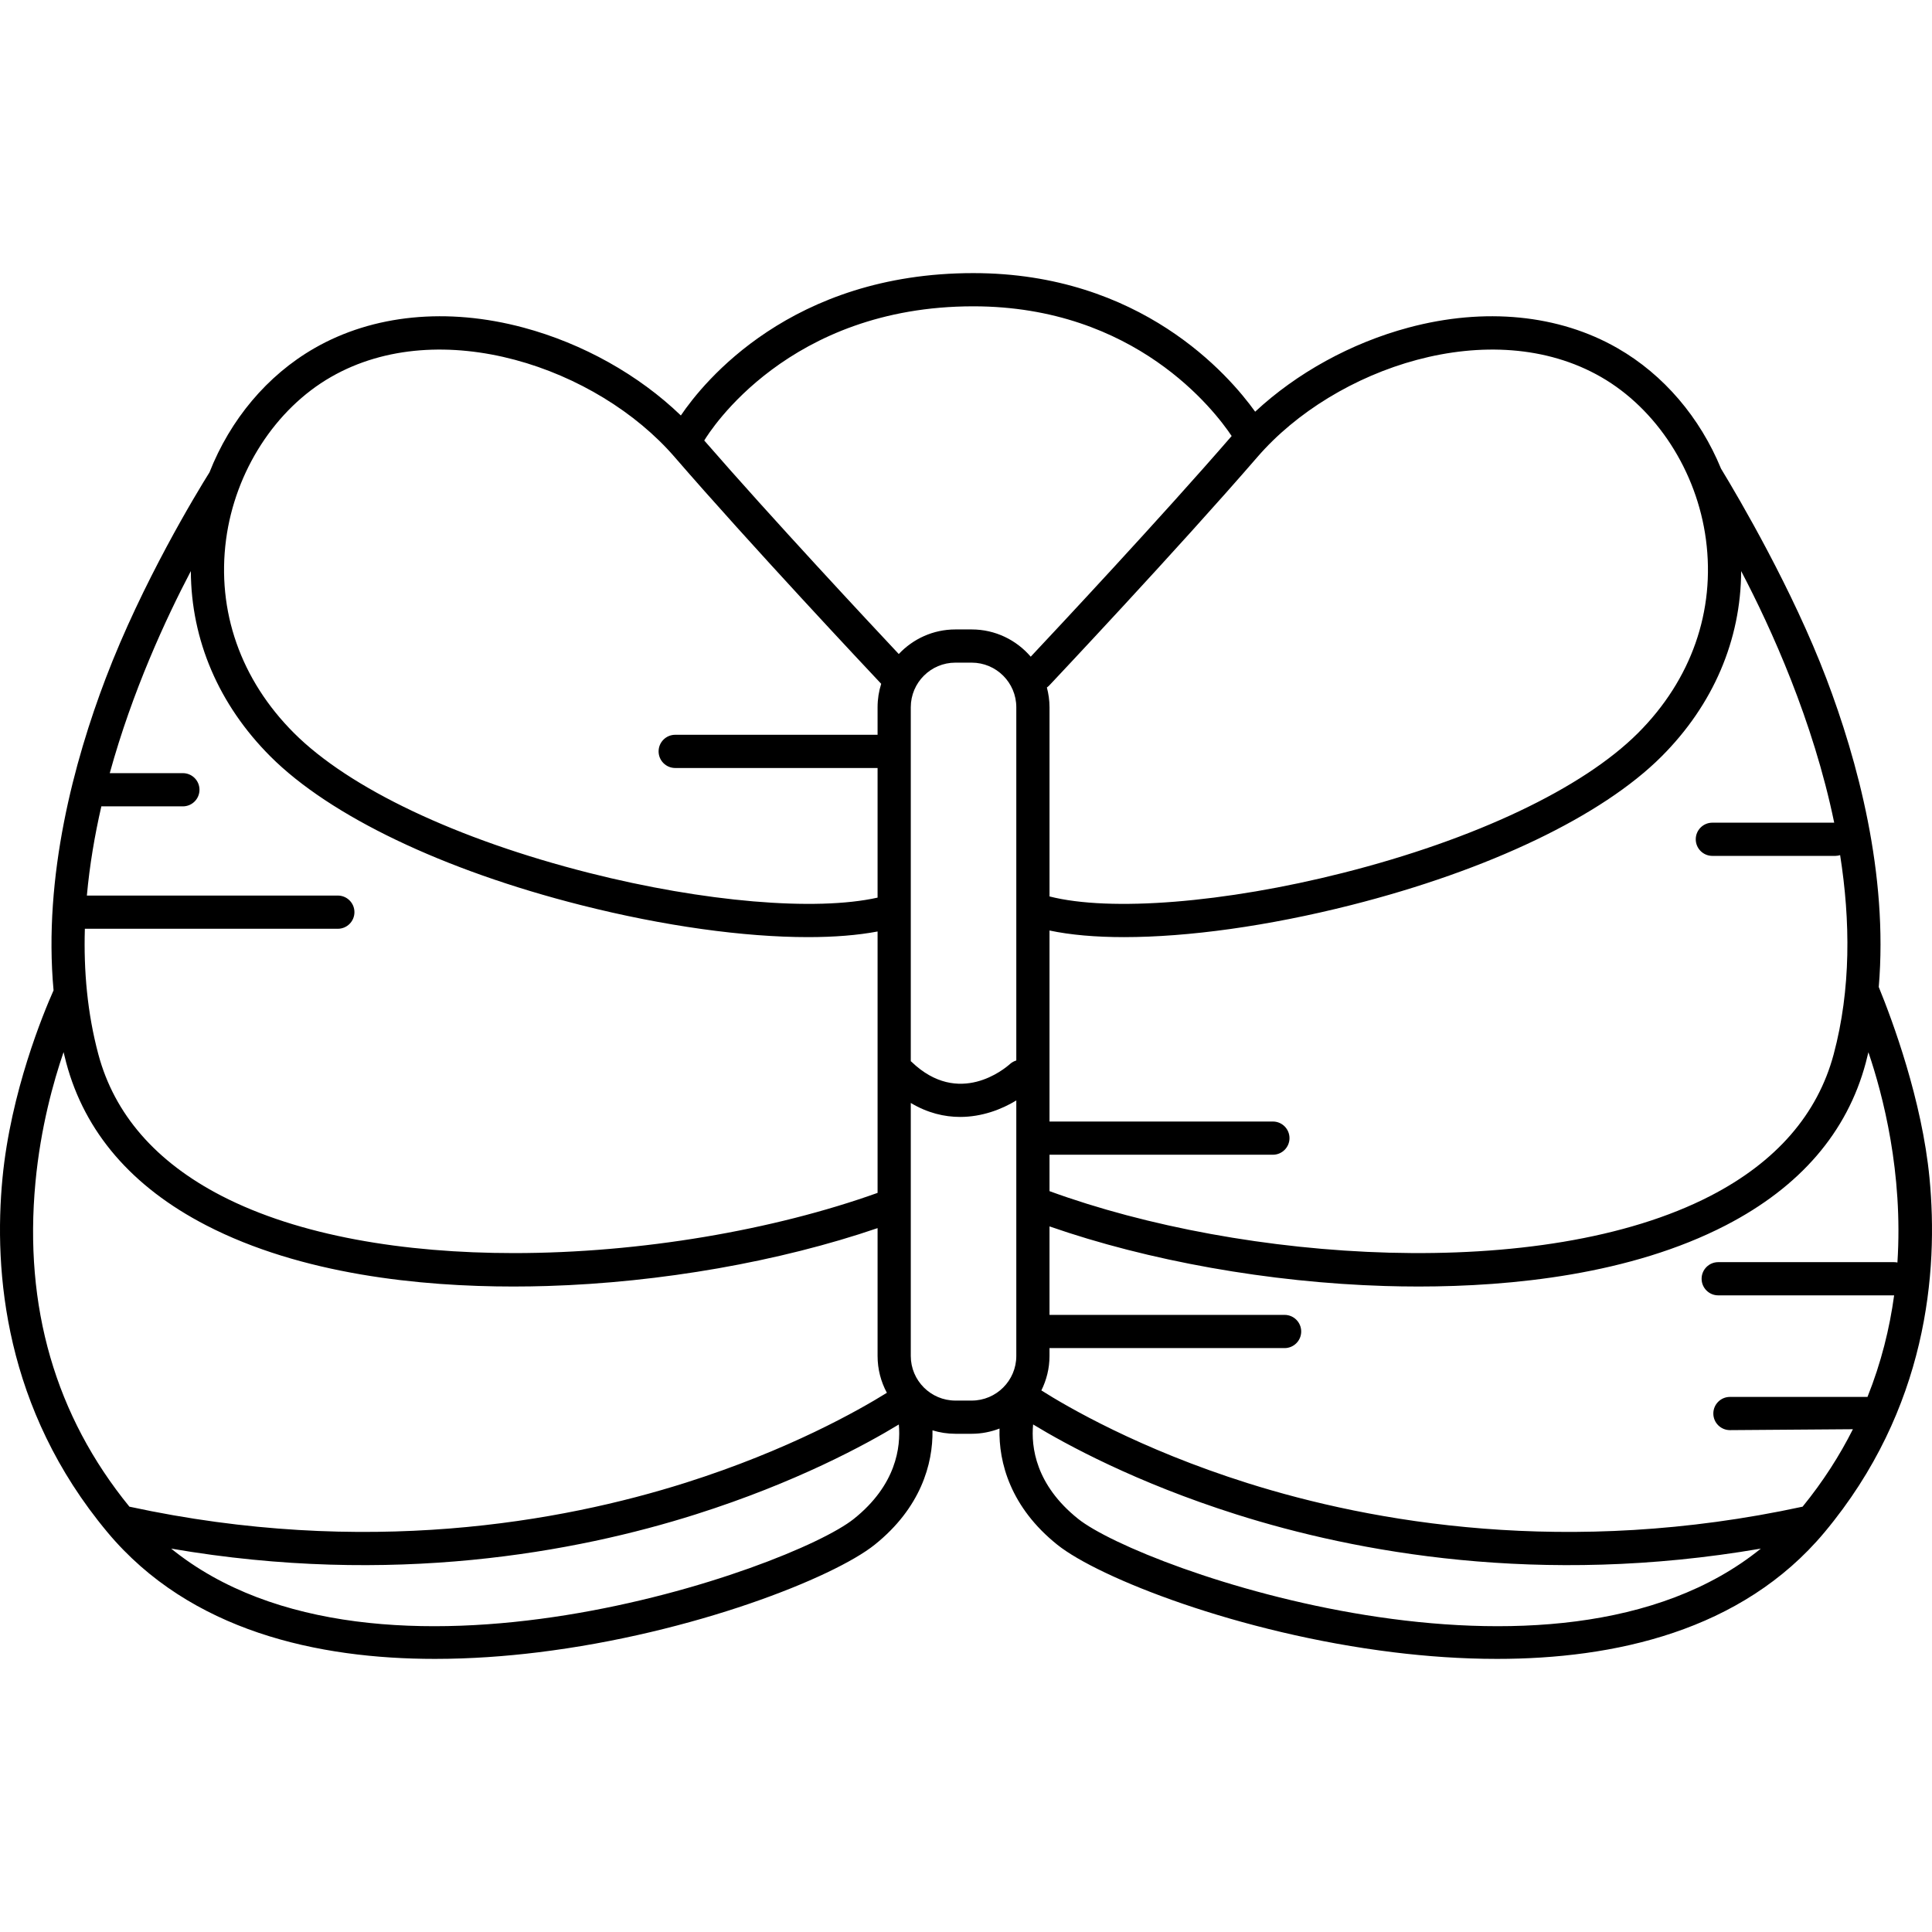
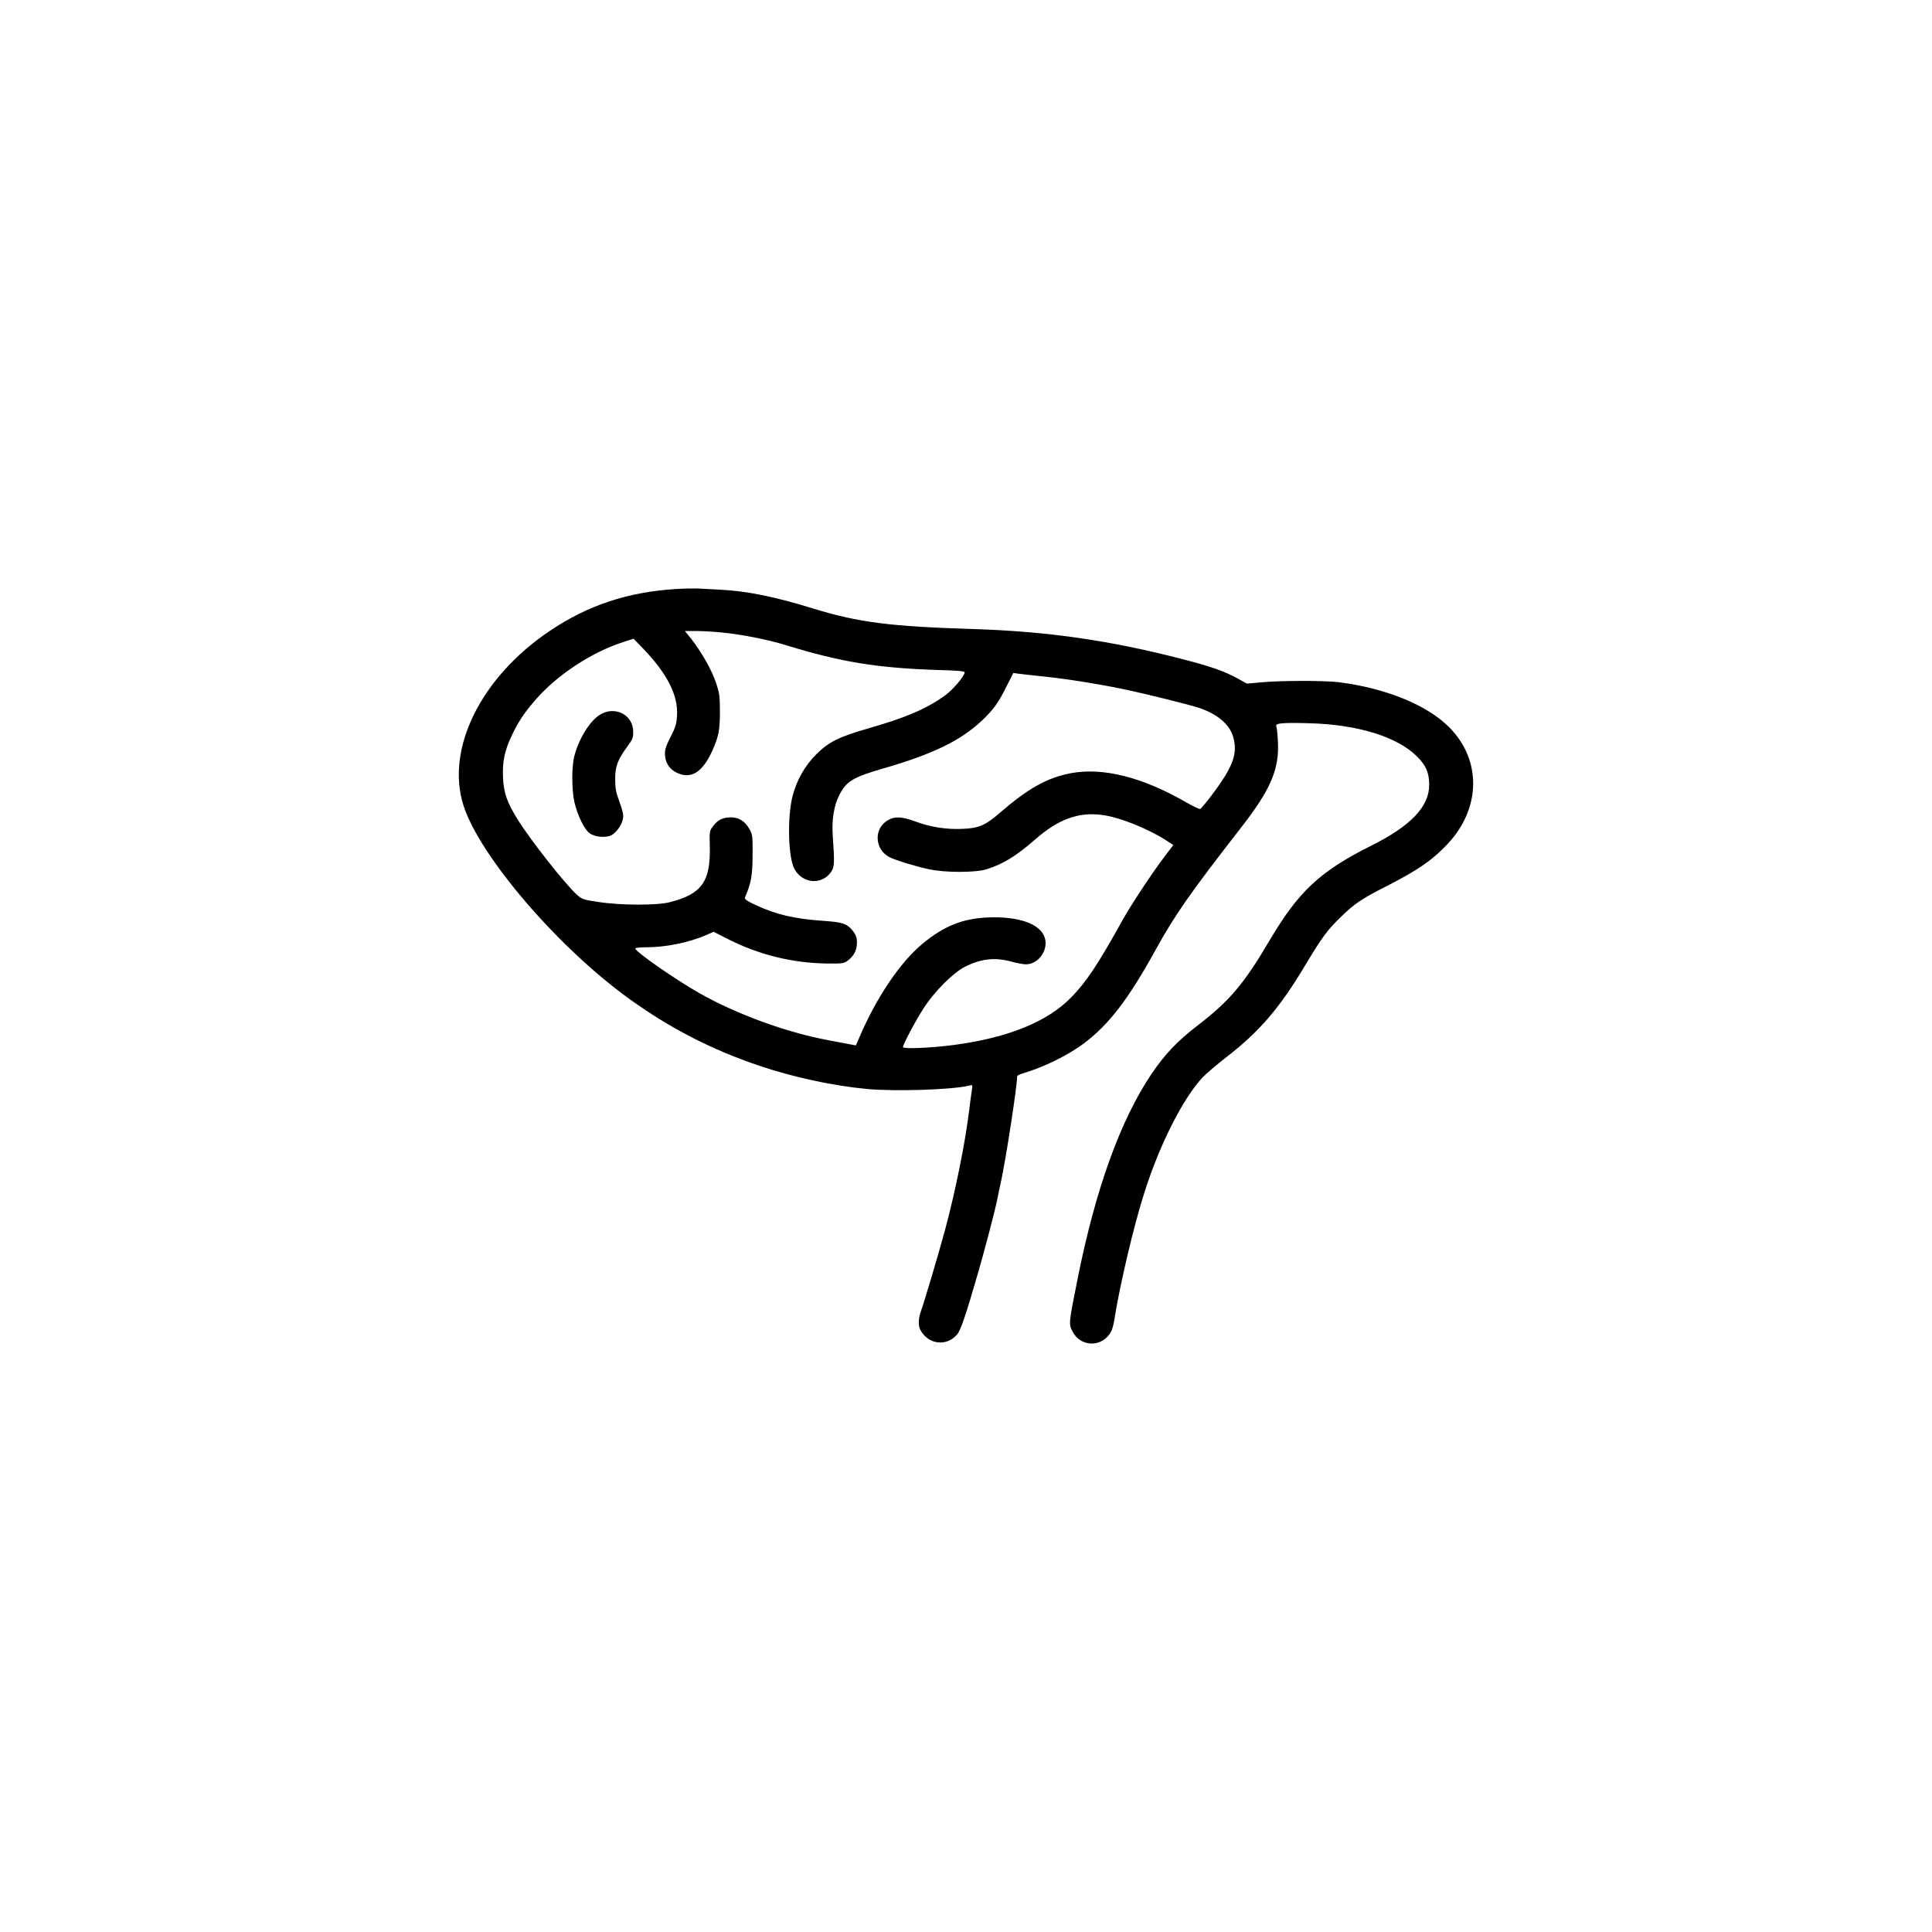
- <svg xmlns="http://www.w3.org/2000/svg" fill="currentColor" height="800px" width="800px" version="1.1" id="Capa_1" viewBox="0 0 494.548 494.548" xml:space="preserve">
-   <path d="M493.911,301.573c-1.914-19.976-9.497-40.376-12.993-48.923c2.445-28.968-5.457-58.062-13.421-78.991c-8.651-22.736-22.179-45.839-26.953-53.694c-5.365-13.047-14.626-24.021-26.484-30.833c-15.015-8.625-34.015-10.5-53.503-5.278c-14.725,3.945-28.627,11.631-39.264,21.53c-6.753-9.421-29.3-35.474-72.15-35.474c-46.663,0-69.107,27.937-74.859,36.441c-10.759-10.368-25.091-18.424-40.294-22.497c-19.488-5.222-38.488-3.348-53.503,5.278c-12.141,6.975-21.56,18.313-26.86,31.772c-3.236,5.17-17.201,28.114-26.577,52.754c-8.042,21.134-16.016,50.596-13.34,79.845c-2.593,5.827-10.956,25.985-13.073,48.069c-2.293,23.924,0.504,59.062,26.854,90.632c0.019,0.023,0.038,0.046,0.057,0.069c21.175,25.323,53.918,32.366,83.793,32.365c9.197,0,18.126-0.668,26.356-1.675c39.878-4.881,75.679-19.131,86.191-27.54c11.77-9.416,14.95-20.674,14.809-29.29c1.853,0.571,3.819,0.882,5.858,0.882h4.178c2.513,0,4.909-0.487,7.124-1.34c-0.262,8.671,2.822,20.165,14.8,29.748c10.512,8.41,46.314,22.659,86.191,27.54c8.233,1.008,17.158,1.676,26.356,1.675c29.874,0,62.621-7.044,83.793-32.365c0.019-0.023,0.038-0.046,0.057-0.069C493.407,360.635,496.204,325.496,493.911,301.573z M469.515,210.588h-31.191c-2.347,0-4.25,1.903-4.25,4.25c0,2.347,1.903,4.25,4.25,4.25h31.499c0.423,0,0.822-0.081,1.208-0.195c2.641,16.8,2.797,34.334-1.651,50.974c-4.105,15.358-14.708,27.549-31.514,36.234c-43.178,22.313-119.65,16.915-169.215-1.196v-9.32h57.18c2.347,0,4.25-1.903,4.25-4.25c0-2.347-1.903-4.25-4.25-4.25h-57.18v-48.896c5.351,1.132,11.794,1.694,19.066,1.694c16.376-0.001,36.877-2.816,58.142-8.202c35.249-8.929,64.21-22.794,79.456-38.04c13.259-13.259,20.317-29.845,20.382-47.458C453.382,160.829,464.119,184.447,469.515,210.588z M21.722,237.743h64.755c2.347,0,4.25-1.903,4.25-4.25s-1.903-4.25-4.25-4.25h-64.24c0.701-7.752,2.002-15.421,3.712-22.854c0.066,0.003,0.129,0.02,0.197,0.02h20.667c2.347,0,4.25-1.903,4.25-4.25s-1.903-4.25-4.25-4.25H28.094c5.789-20.999,14.338-39.493,20.758-51.727c0.064,17.613,7.123,34.2,20.382,47.459c15.246,15.246,44.206,29.111,79.456,38.039c21.267,5.387,41.765,8.202,58.142,8.202c6.709,0,12.714-0.479,17.809-1.441v66.909c-26.596,9.518-60.63,15.415-93.11,15.413c-28.085-0.001-54.993-4.403-74.847-14.664c-16.806-8.685-27.409-20.876-31.514-36.234C22.365,259.378,21.398,248.535,21.722,237.743z M233.14,181.038c0-6.295,5.121-11.416,11.416-11.416h4.178c6.295,0,11.416,5.121,11.416,11.416v90.42c-0.578,0.176-1.13,0.465-1.608,0.895c-1.304,1.173-13.085,11.119-25.224-0.564c-0.056-0.053-0.12-0.09-0.178-0.14V181.038z M409.827,96.502c14.244,8.183,24.533,24.121,26.853,41.596c2.43,18.307-3.74,35.898-17.375,49.532c-14.195,14.195-41.725,27.247-75.532,35.811c-30.241,7.661-59.57,9.997-75.121,6.027v-48.431c0-1.75-0.249-3.439-0.675-5.057c0.233-0.163,0.453-0.352,0.656-0.567c0.325-0.344,32.69-34.676,53.243-58.439C341.685,94.069,381.754,80.375,409.827,96.502z M249.144,78.41c41.459,0,61.814,26.732,66.131,33.2c-18.016,20.816-45.049,49.694-51.432,56.488c-3.656-4.262-9.067-6.976-15.109-6.976h-4.178c-5.712,0-10.855,2.43-14.49,6.295c-7.237-7.711-32.349-34.58-49.795-54.657C181.748,110.298,201.843,78.41,249.144,78.41z M84.722,96.502c28.071-16.125,68.141-2.434,87.952,20.473c19.426,22.461,49.391,54.347,52.892,58.066c-0.599,1.894-0.926,3.907-0.926,5.997v7.051h-51.803c-2.347,0-4.25,1.903-4.25,4.25s1.903,4.25,4.25,4.25h51.803v33.181c-15.842,3.542-44.42,1.129-73.863-6.329c-33.807-8.563-61.337-21.616-75.532-35.81c-13.635-13.635-19.806-31.226-17.376-49.533C60.19,120.623,70.479,104.685,84.722,96.502z M9.071,302.674c1.316-14.039,4.619-25.835,7.201-33.356c0.218,0.917,0.441,1.832,0.685,2.744c4.75,17.767,16.803,31.76,35.824,41.59c24.405,12.612,54.856,15.668,78.633,15.668c2.999,0,5.895-0.049,8.656-0.133c29.049-0.886,59.518-6.25,84.571-14.816v32.728c0,3.408,0.863,6.618,2.378,9.425c-7.126,4.432-25.144,14.673-51.522,23.025c-31.688,10.033-82.02,19.184-142.373,6.125C14.179,362.426,6.088,334.51,9.071,302.674z M218.58,388.785c-16.12,12.896-122.106,50.286-174.768,7.623c56.63,9.748,103.788,0.89,134.25-8.755c25.757-8.156,43.68-17.947,52.017-23.017C230.605,370.44,229.41,380.122,218.58,388.785z M244.556,358.515c-6.295,0-11.416-5.121-11.416-11.416v-64.768c4.302,2.576,8.603,3.579,12.629,3.579c5.562,0,10.594-1.913,14.381-4.22v65.409c0,6.295-5.121,11.416-11.416,11.416H244.556z M275.968,388.785c-10.871-8.697-12.057-18.361-11.516-24.159c8.329,5.067,26.259,14.866,52.034,23.027c30.462,9.645,77.619,18.502,134.251,8.754C398.076,439.071,292.088,401.68,275.968,388.785z M461.424,385.675c-60.2,13.026-110.416,3.947-142.038-6.02c-27.774-8.753-46.427-19.687-52.821-23.74c1.322-2.662,2.084-5.648,2.084-8.816v-2.017h60.179c2.347,0,4.25-1.903,4.25-4.25c0-2.347-1.903-4.25-4.25-4.25H268.65v-22.653c25.288,8.821,56.288,14.357,85.829,15.258c2.762,0.084,5.654,0.133,8.655,0.133c23.776-0.001,54.229-3.057,78.633-15.668c19.021-9.829,31.074-23.822,35.824-41.59c0.241-0.902,0.462-1.807,0.678-2.713c3.717,10.919,8.917,30.868,7.427,53.825c-0.282-0.059-0.574-0.092-0.874-0.092h-44.998c-2.347,0-4.25,1.903-4.25,4.25c0,2.347,1.903,4.25,4.25,4.25h44.998c0.012,0,0.022-0.004,0.034-0.004c-1.156,8.467-3.308,17.227-6.822,26.002h-35.21c-2.347,0-4.25,1.903-4.25,4.25s1.903,4.25,4.25,4.25l31.48-0.233C470.932,372.541,466.702,379.192,461.424,385.675z" />
+ <svg xmlns="http://www.w3.org/2000/svg" version="1.0" width="800" height="800" viewBox="0 0 800 800" preserveAspectRatio="xMidYMid meet">
+   <g transform="translate(188.6112,625.3486) scale(0.054338,-0.054338)" fill="#000000" stroke="none">
+     <path d="M1680 7020 c-364 -22 -672 -124 -961 -319 -526 -353 -796 -900 -658 -1331 125 -390 729 -1092 1274 -1481 306 -219 617 -379 975 -500 261 -89 563 -154 825 -179 217 -20 655 -6 780 26 25 6 26 5 21 -27 -3 -19 -13 -92 -22 -164 -30 -248 -106 -622 -185 -915 -51 -187 -155 -538 -184 -619 -18 -51 -19 -104 -4 -134 59 -115 201 -133 282 -37 27 32 66 147 161 475 51 177 127 467 146 560 4 22 17 85 29 139 39 185 121 719 121 792 0 6 19 16 43 23 155 45 340 135 461 225 192 142 342 337 551 716 145 264 267 438 650 930 227 291 294 447 282 659 -2 53 -8 104 -12 113 -11 26 43 31 254 25 367 -10 667 -103 817 -252 70 -69 94 -125 94 -219 0 -164 -141 -312 -440 -461 -392 -196 -555 -348 -777 -724 -194 -330 -305 -460 -545 -645 -158 -121 -255 -224 -356 -374 -237 -355 -424 -873 -561 -1557 -69 -345 -68 -344 -40 -401 62 -125 231 -125 296 -1 8 16 19 56 24 90 41 262 148 717 230 972 116 365 294 715 442 873 29 30 111 100 182 155 254 197 405 373 601 701 131 218 169 269 278 374 101 97 153 132 344 229 240 123 348 198 463 321 255 272 259 641 10 890 -170 170 -485 297 -841 342 -109 13 -443 13 -587 -1 l-112 -10 -74 41 c-100 54 -198 89 -407 143 -557 145 -1037 214 -1605 232 -631 19 -877 51 -1215 155 -295 91 -509 135 -715 145 -66 3 -142 7 -170 9 -27 1 -102 0 -165 -4z m346 -331 c162 -16 353 -54 499 -99 413 -127 690 -172 1148 -187 154 -4 207 -9 207 -18 0 -28 -92 -136 -152 -178 -141 -101 -296 -167 -578 -248 -230 -66 -304 -103 -401 -199 -87 -87 -147 -193 -180 -317 -42 -161 -34 -470 14 -557 60 -109 202 -124 275 -28 30 40 32 67 17 278 -9 125 8 231 50 314 53 105 104 136 340 204 370 107 585 211 744 361 91 86 127 136 190 263 l52 102 37 -5 c20 -3 105 -12 187 -21 177 -18 404 -54 605 -95 161 -33 512 -120 587 -145 137 -46 231 -125 258 -217 39 -130 2 -231 -166 -453 -40 -53 -78 -98 -84 -100 -6 -3 -51 19 -101 47 -335 195 -641 272 -887 225 -179 -35 -320 -113 -537 -300 -113 -98 -162 -119 -290 -124 -124 -5 -242 14 -363 59 -93 34 -148 37 -197 10 -114 -61 -110 -224 8 -285 43 -22 209 -73 302 -92 120 -26 352 -26 435 0 124 37 229 102 373 228 175 153 326 209 504 187 133 -16 347 -101 493 -194 l55 -36 -60 -79 c-95 -124 -261 -375 -325 -490 -191 -344 -277 -473 -394 -593 -182 -186 -481 -307 -896 -362 -175 -23 -385 -31 -385 -16 0 22 97 203 161 302 82 125 222 265 309 309 126 64 230 75 358 40 39 -11 89 -20 109 -20 96 0 174 111 143 204 -34 105 -199 163 -435 153 -190 -8 -335 -66 -497 -201 -170 -141 -350 -408 -480 -712 l-27 -62 -43 8 c-24 5 -97 18 -163 31 -321 59 -704 199 -988 360 -189 108 -487 316 -487 340 0 5 39 9 88 9 147 0 325 37 455 94 l54 24 94 -48 c246 -127 505 -191 776 -194 108 -1 124 1 149 20 42 31 65 67 71 112 7 53 -1 83 -33 122 -43 50 -75 61 -218 71 -222 15 -363 48 -519 121 -68 32 -86 45 -81 57 48 113 57 167 58 321 1 148 0 157 -24 200 -34 61 -80 90 -142 90 -60 0 -99 -19 -135 -67 -28 -36 -28 -39 -25 -157 6 -267 -63 -362 -307 -423 -97 -25 -377 -24 -541 2 -121 18 -126 20 -169 59 -93 87 -353 417 -448 571 -81 130 -106 203 -111 320 -5 122 13 205 67 319 51 106 91 167 175 265 163 191 428 367 672 446 l81 26 69 -71 c188 -195 272 -360 262 -517 -4 -63 -12 -88 -49 -160 -34 -67 -44 -96 -43 -132 1 -62 34 -114 88 -140 111 -54 199 1 275 171 47 107 56 154 56 293 0 116 -3 139 -29 218 -31 96 -110 235 -188 335 l-50 62 84 0 c47 0 134 -5 194 -11z" />
+     <path d="M1099 6061 c-77 -49 -159 -182 -194 -316 -20 -78 -20 -255 1 -348 22 -98 76 -210 116 -238 41 -30 123 -37 166 -15 39 20 81 81 89 129 4 26 -3 59 -27 124 -27 72 -33 103 -33 173 -1 97 18 149 95 253 38 52 43 64 42 112 -1 128 -142 198 -255 126z" />
+   </g>
</svg>
